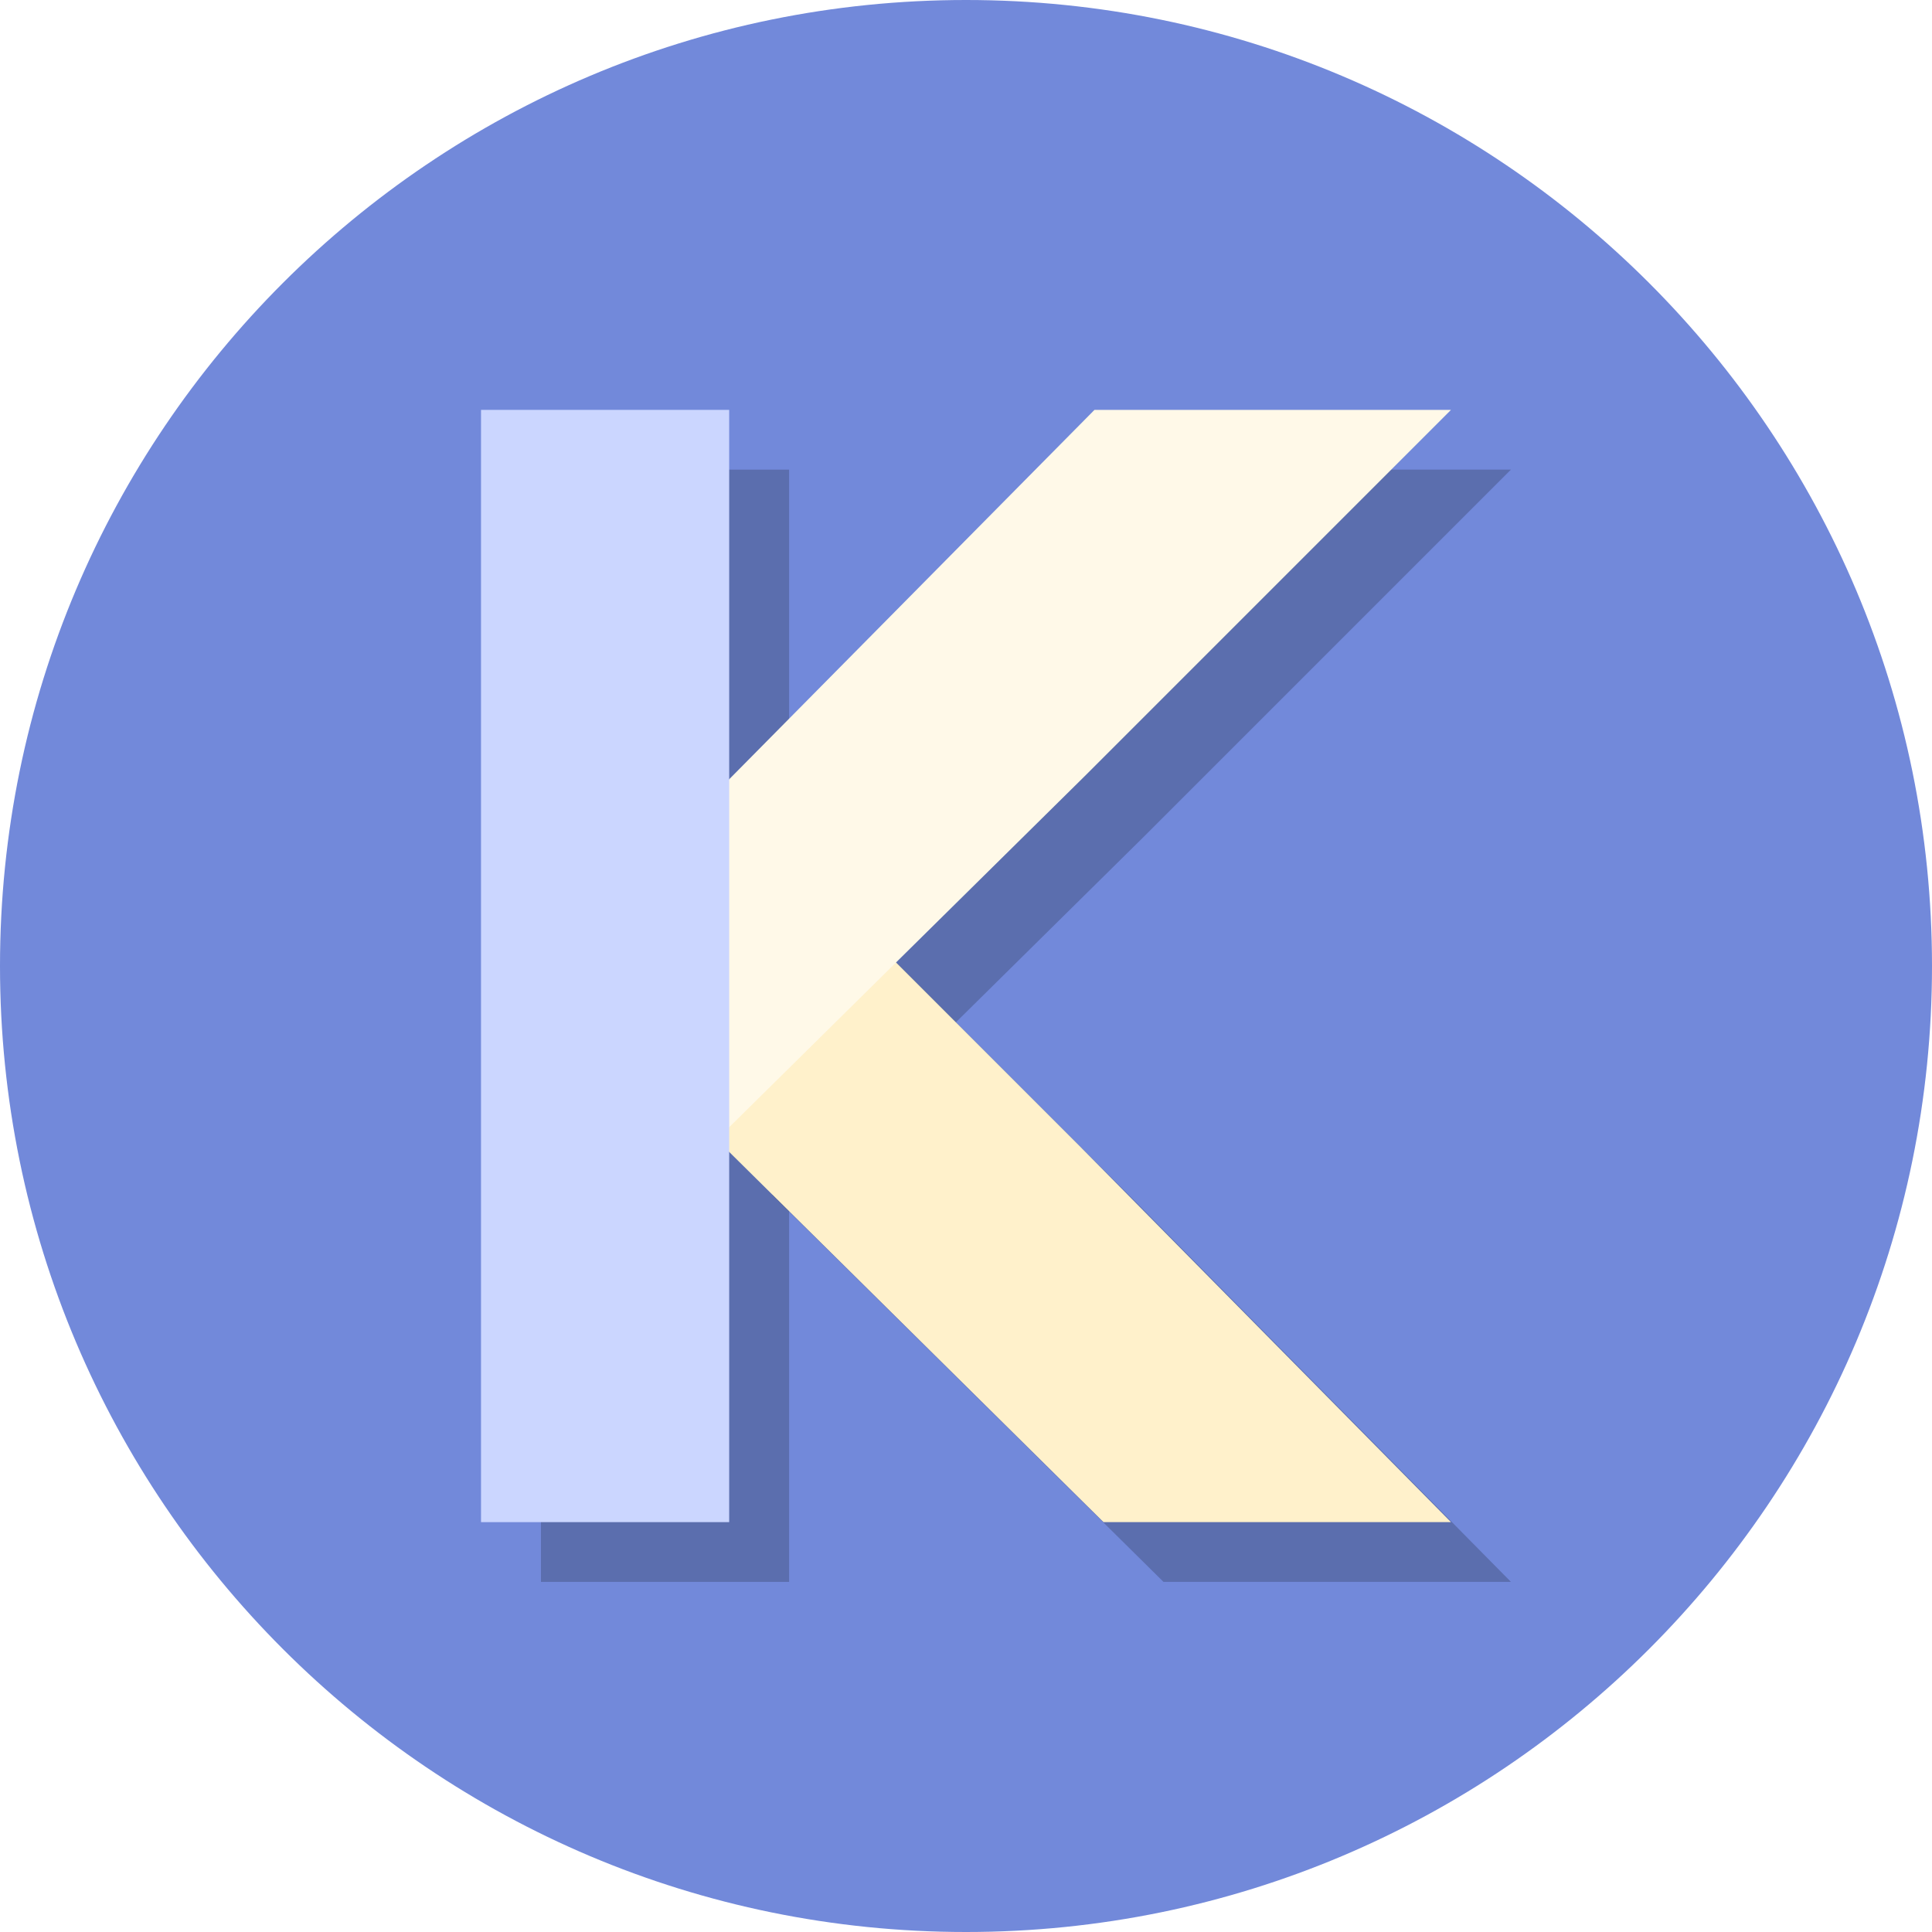
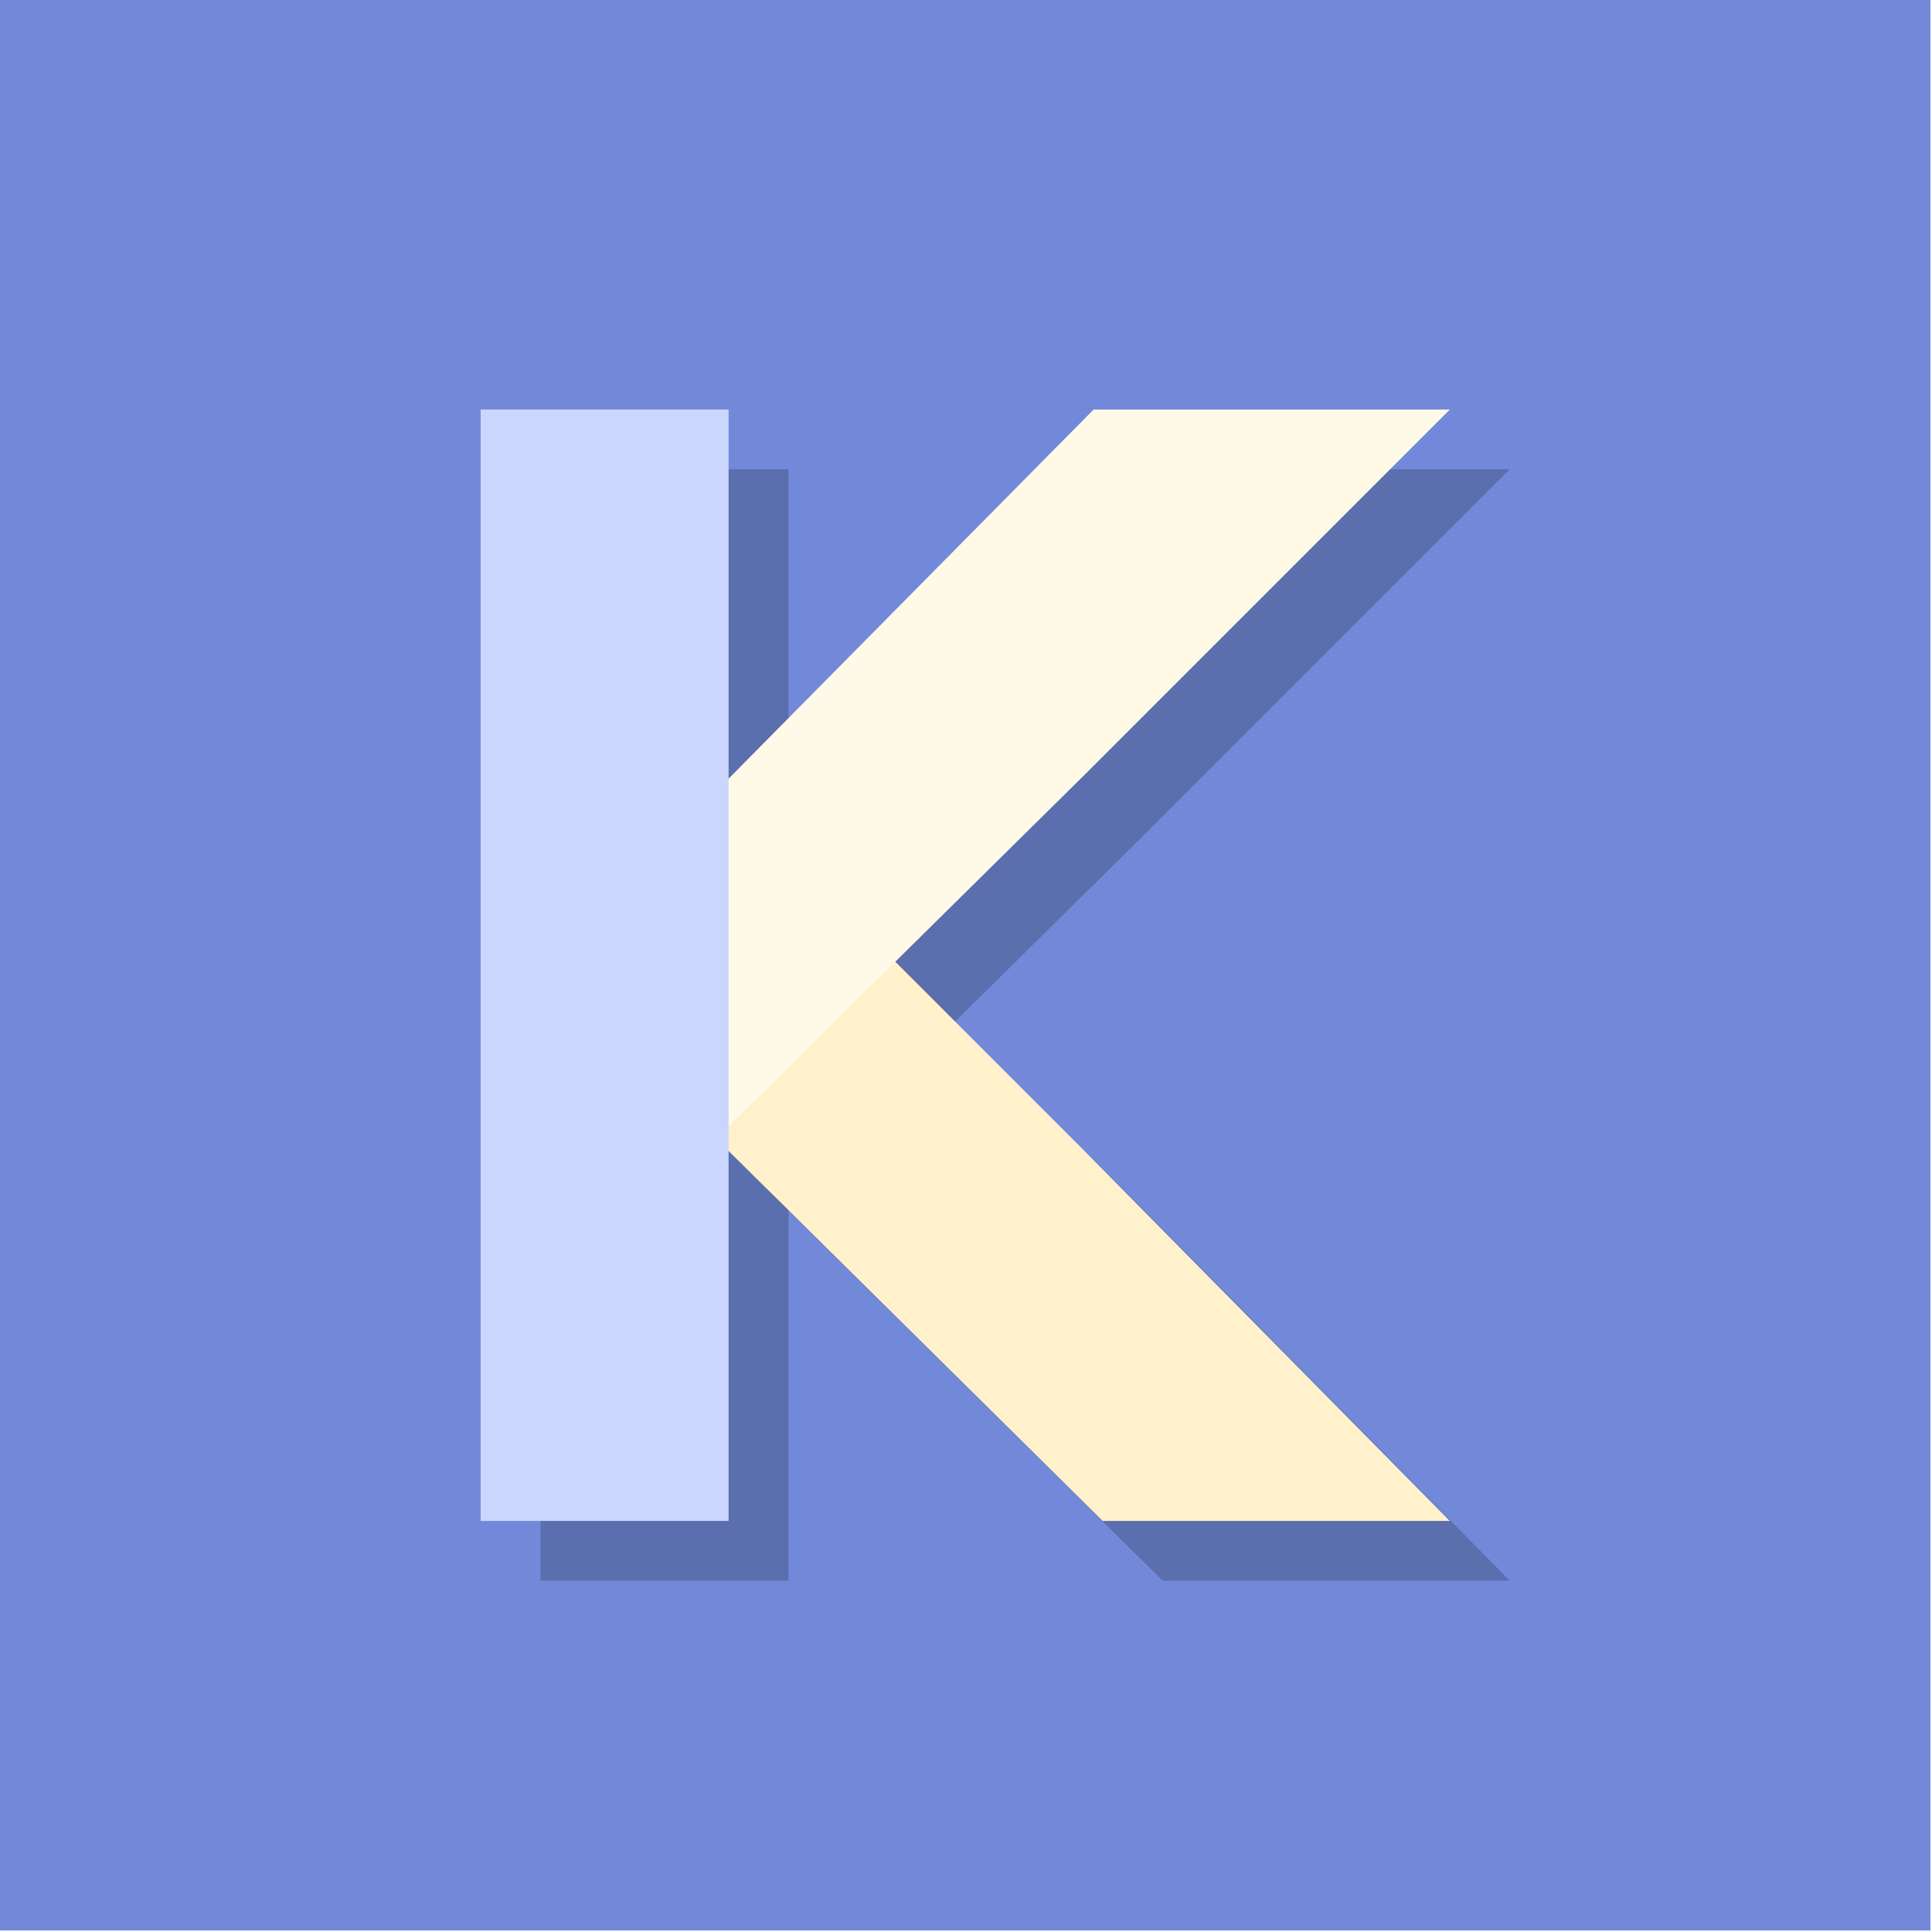
- <svg xmlns="http://www.w3.org/2000/svg" width="100%" height="100%" viewBox="0 0 130 130" version="1.1" xml:space="preserve" style="fill-rule:evenodd;clip-rule:evenodd;stroke-linejoin:round;stroke-miterlimit:2;">
-   <g id="Circle">
-     <circle cx="65" cy="65" r="65" style="fill:rgb(114,137,218);" />
+ <svg xmlns="http://www.w3.org/2000/svg" width="100%" height="100%" viewBox="0 0 417 417" version="1.1" xml:space="preserve" style="fill-rule:evenodd;clip-rule:evenodd;stroke-linejoin:round;stroke-miterlimit:2;">
+   <g id="Square">
+     <rect x="0" y="0" width="416.667" height="416.667" style="fill:#7289da;" />
  </g>
-   <g id="Logo" transform="matrix(1.12553,0,0,1.12553,4.61717,4.35519)">
-     <g transform="matrix(0.88847,0,0,0.88847,9.22483,9.45759)">
-       <g id="polygon93" transform="matrix(0.82507,0,0,0.82507,37.1632,16.6)">
-         <clipPath id="_clip1">
-           <rect x="-0.216" y="0" width="60.216" height="59.144" />
-         </clipPath>
-         <g clip-path="url(#_clip1)">
-           <path d="M-0.601,60.216L30.1,29.9L60,0L30.926,0L-0.601,31.88L-0.601,60.216Z" style="fill-opacity:0.2;fill-rule:nonzero;" />
-         </g>
+   <g id="Logo">
+     <g>
+       <clipPath id="_clip1">
+         <rect id="polygon93" x="166.619" y="101.282" width="159.238" height="156.403" />
+       </clipPath>
+       <g clip-path="url(#_clip1)">
+         <path d="M165.601,260.52l81.187,-80.169l79.069,-79.069l-76.885,0l-83.371,84.305l0,74.933Z" style="fill-opacity:0.2;fill-rule:nonzero;" />
      </g>
-       <g id="polygon931" transform="matrix(5.0521e-17,-0.82507,0.82507,5.0521e-17,36.985,90.9454)">
-         <path d="M-0.601,60.216L30.1,29.9L60,0L30.926,0L-0.601,31.88L-0.601,60.216Z" style="fill-opacity:0.2;fill-rule:nonzero;" />
-       </g>
-       <g transform="matrix(0.71424,0,0,1,-21.3992,9.3165)">
-         <rect x="59.923" y="7.284" width="23.379" height="74.841" style="fill-opacity:0.2;" />
-       </g>
+       <path id="polygon931" d="M325.857,341.158l-80.169,-81.188l-79.069,-79.069l0,76.886l84.305,83.371l74.933,0Z" style="fill-opacity:0.2;fill-rule:nonzero;" />
+       <rect x="116.667" y="101.282" width="53.52" height="239.876" style="fill-opacity:0.2;" />
    </g>
-     <g transform="matrix(0.88847,0,0,0.88847,8.73029,9.45759)">
-       <g id="polygon932" transform="matrix(5.0521e-17,-0.82507,0.82507,5.0521e-17,33.508,86.9248)">
-         <path d="M-0.601,60.216L30.1,29.9L60,0L30.926,0L-0.601,31.88L-0.601,60.216Z" style="fill:rgb(255,241,203);fill-rule:nonzero;" />
-       </g>
-       <g id="polygon933" transform="matrix(0.82507,0,0,0.82507,33.6861,12.5794)">
-         <path d="M-0.601,60.216L30.1,29.9L60,0L30.926,0L-0.601,31.88L-0.601,60.216Z" style="fill:rgb(255,249,232);fill-rule:nonzero;" />
-       </g>
-       <g transform="matrix(0.71424,0,0,1,-24.8762,5.29591)">
-         <rect x="59.923" y="7.284" width="23.379" height="74.841" style="fill:rgb(203,214,255);" />
-       </g>
+     <g>
+       <path id="polygon932" d="M312.929,328.271l-80.17,-81.187l-79.069,-79.069l0,76.885l84.306,83.371l74.933,0Z" style="fill:#fff1cb;fill-rule:nonzero;" />
+       <path id="polygon933" d="M152.672,247.634l81.187,-80.169l79.07,-79.069l-76.886,0l-83.371,84.305l0,74.933Z" style="fill:#fff9e8;fill-rule:nonzero;" />
+       <rect x="103.738" y="88.396" width="53.52" height="239.876" style="fill:#cbd6ff;" />
    </g>
  </g>
</svg>
